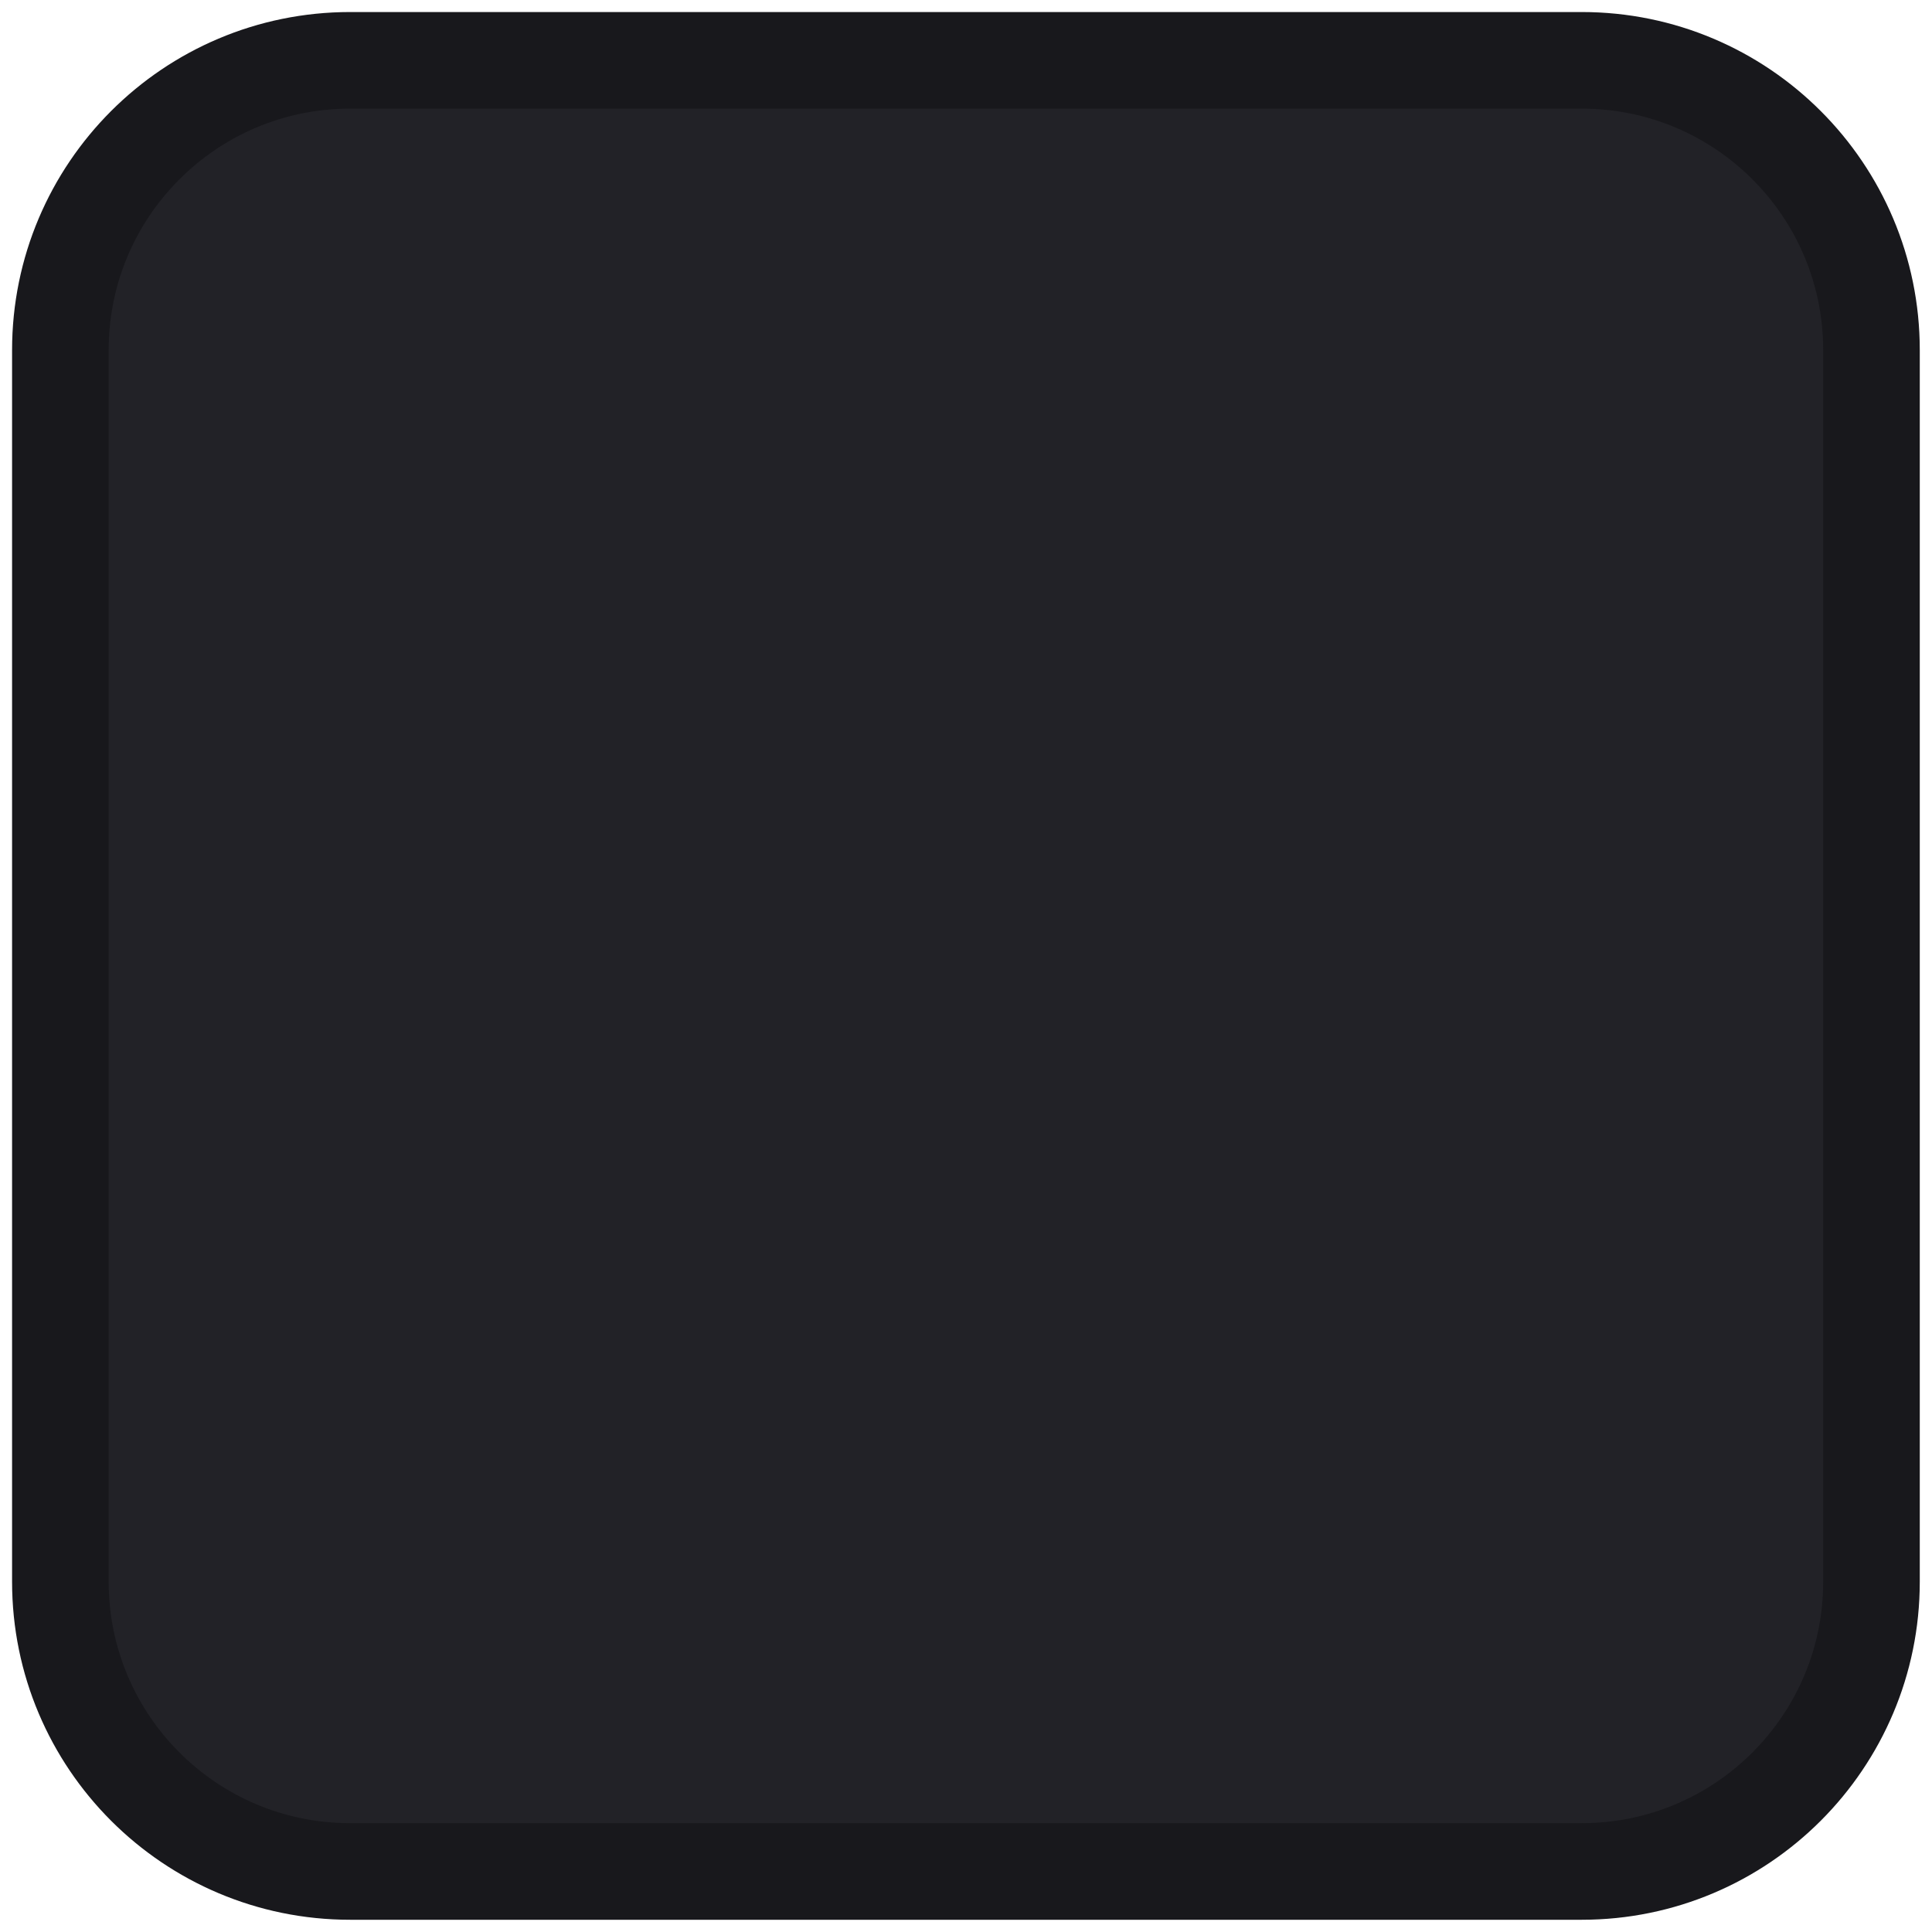
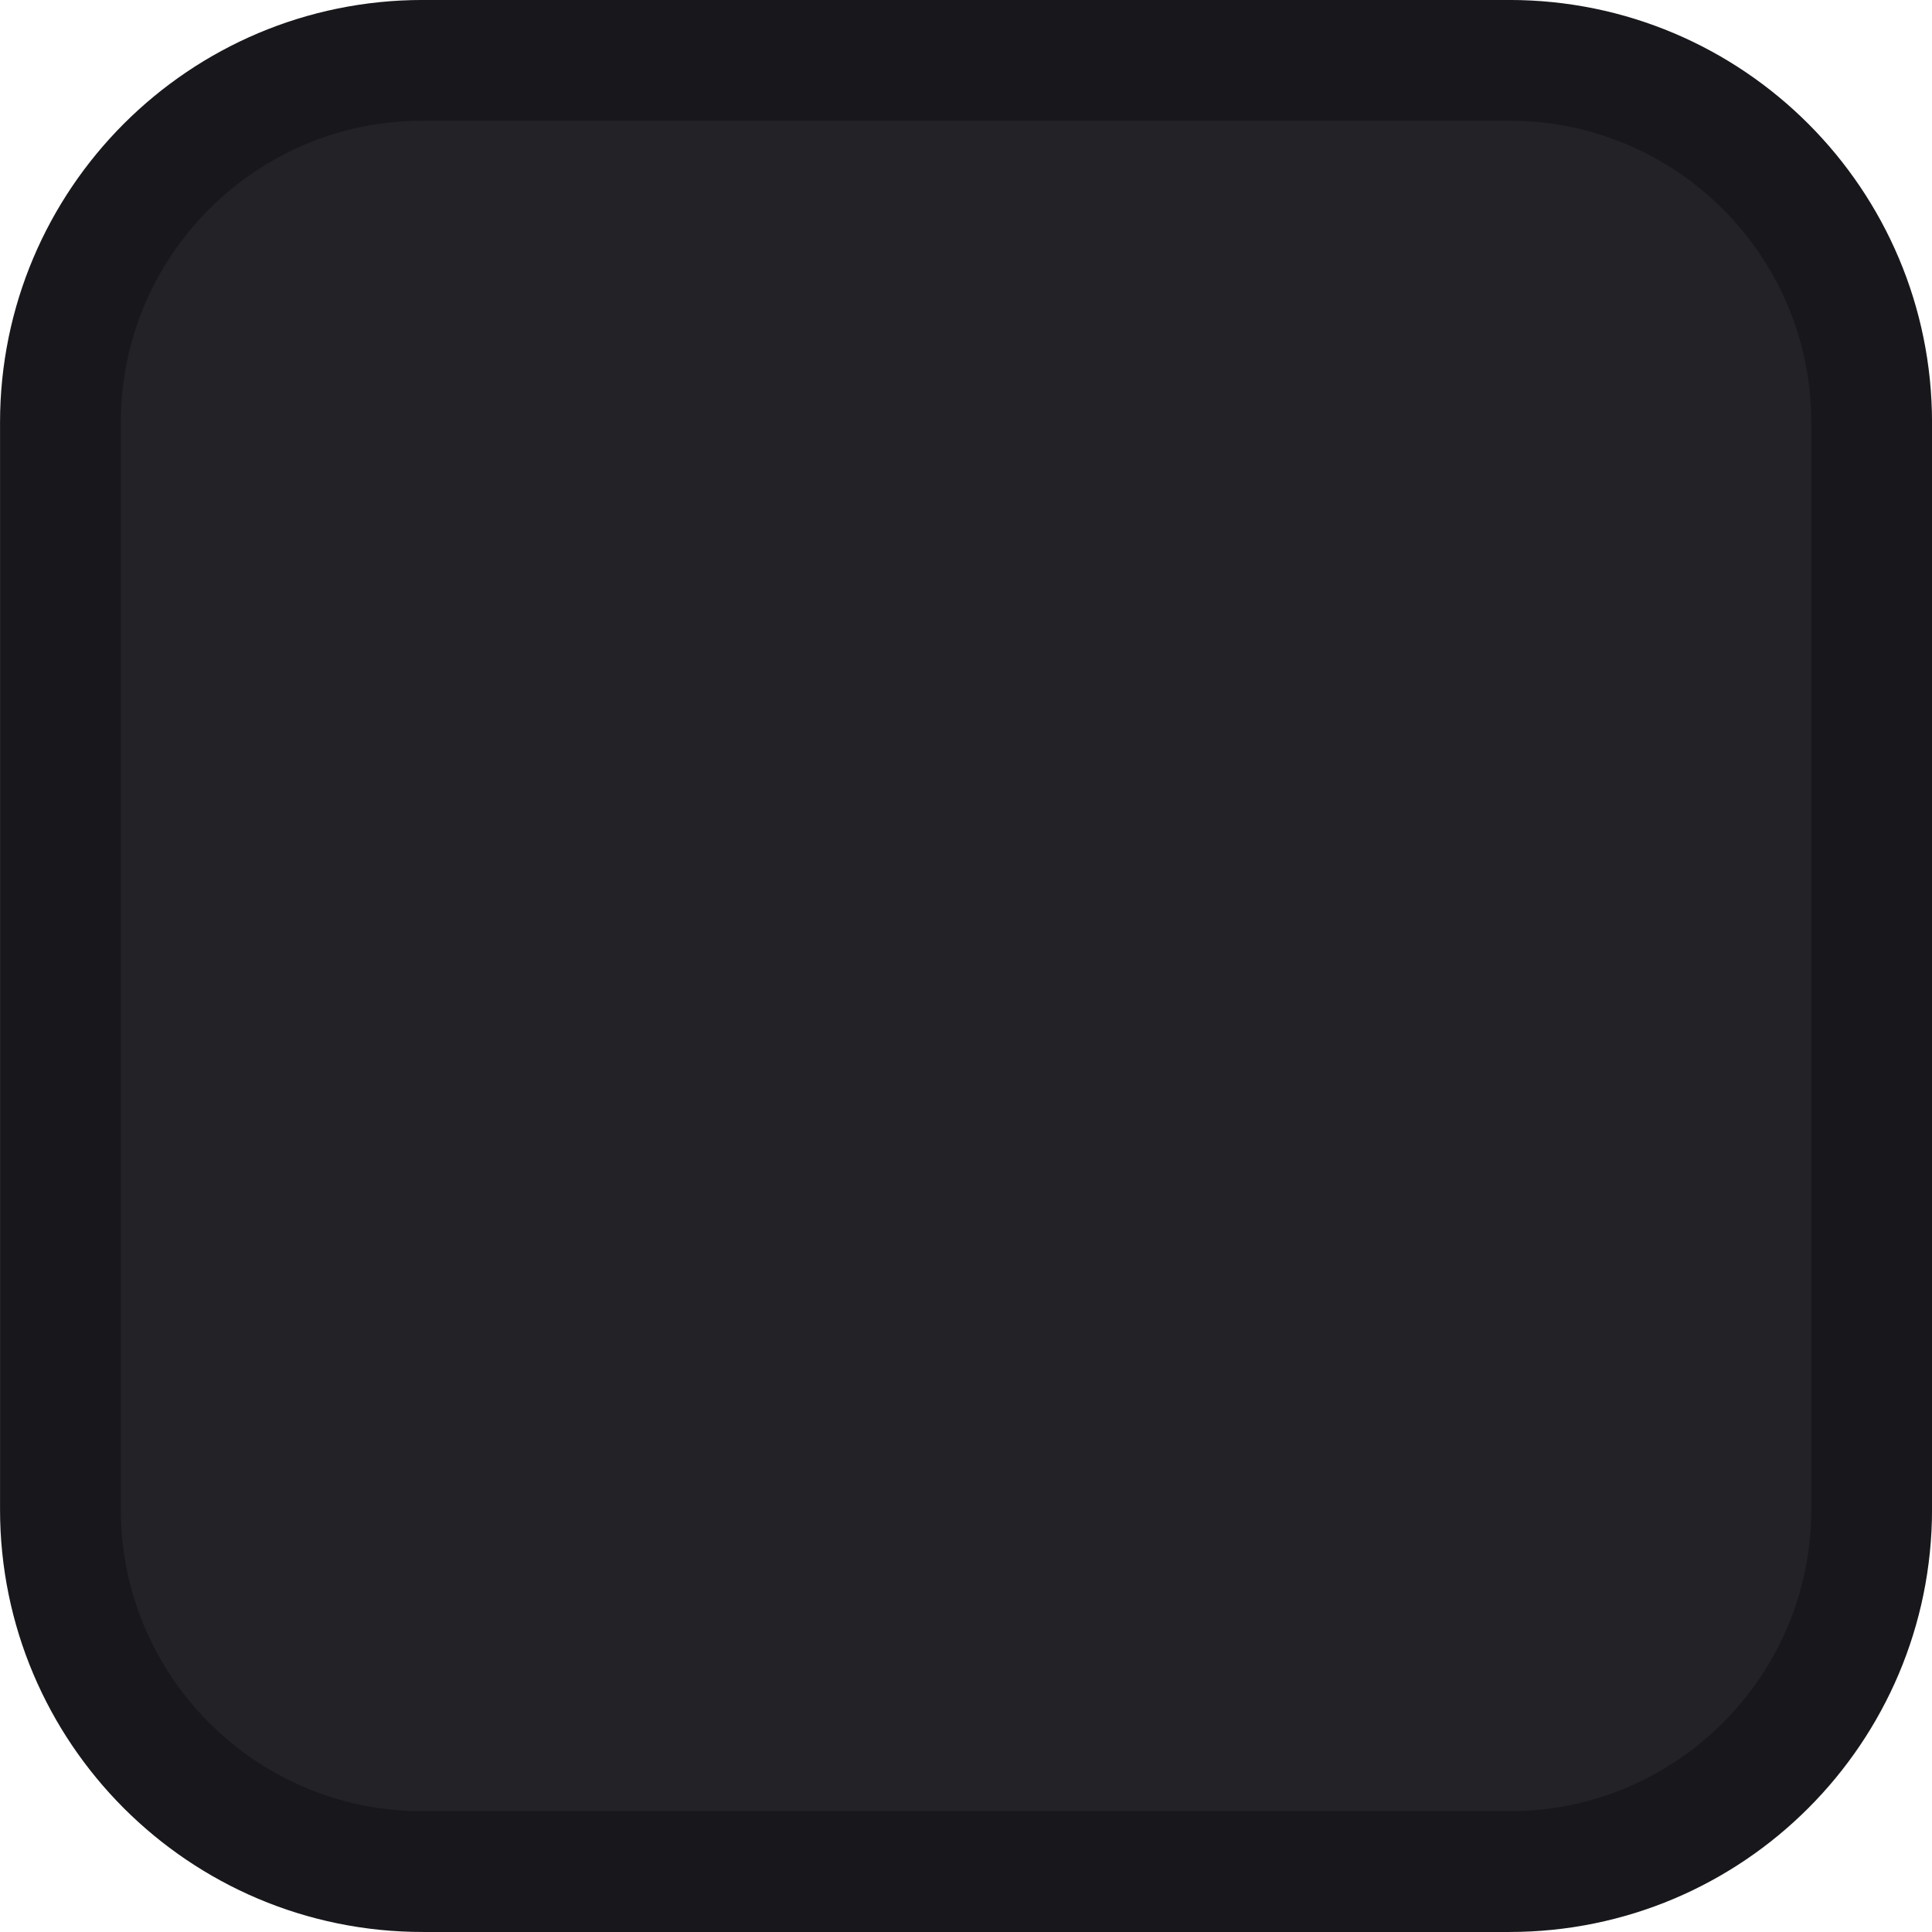
- <svg xmlns="http://www.w3.org/2000/svg" xmlns:ns1="http://www.openswatchbook.org/uri/2009/osb" width="5.292mm" height="5.292mm" viewBox="0 0 5.292 5.292" version="1.1" id="svg5359">
+ <svg xmlns="http://www.w3.org/2000/svg" xmlns:ns1="http://www.openswatchbook.org/uri/2009/osb" width="4.233mm" height="4.233mm" viewBox="0 0 4.233 4.233" version="1.1" id="svg5359">
  <defs id="defs5353">
    <linearGradient ns1:paint="gradient" id="linearGradient5598">
      <stop style="stop-color:#ffffff;stop-opacity:1" offset="0" id="stop5682" />
      <stop id="stop5684" offset="0.2" style="stop-color:#f5f5f5;stop-opacity:1" />
      <stop id="stop5686" offset="0.9" style="stop-color:#f5f5f5;stop-opacity:1" />
      <stop style="stop-color:#e6e6e6;stop-opacity:1" offset="1" id="stop5688" />
    </linearGradient>
    <linearGradient id="linearGradient5598-0" ns1:paint="gradient">
      <stop id="stop5590" offset="0" style="stop-color:#ffffff;stop-opacity:1" />
      <stop style="stop-color:#f7f7f7;stop-opacity:1" offset="0.2" id="stop5592" />
      <stop style="stop-color:#f7f7f7;stop-opacity:1" offset="0.9" id="stop5594" />
      <stop id="stop5596" offset="1" style="stop-color:#ededed;stop-opacity:1" />
    </linearGradient>
  </defs>
-   <g id="layer1" transform="translate(-35.64184,-140.8397)">
-     <g style="display:inline;stroke-width:0.8" id="checkbox-active" transform="matrix(0.3307243,0,0,0.3307292,30.01953,130.798)">
-       <g transform="translate(0,-3.9660404e-6)" style="display:inline;stroke-width:0.8" id="g5400-0-5-1">
-         <rect ry="2.4" style="color:#000000;display:inline;overflow:visible;visibility:visible;fill:#222227;fill-opacity:1;fill-rule:nonzero;stroke:#18181c;stroke-width:0.8;stroke-linecap:butt;stroke-linejoin:round;stroke-miterlimit:4;stroke-dasharray:none;stroke-dashoffset:0;stroke-opacity:1;marker:none;enable-background:accumulate" id="rect5147-9-1-5-7-6-4-8-7" width="15" height="15" x="17.5" y="30.862" rx="2.4" />
+   <g id="layer1" transform="translate(-35.64176,-141.8983)">
+     <g style="display:inline;stroke-width:1" id="checkbox-active" transform="matrix(0.2645625,0,0,0.2645625,31.14428,133.8656)">
+       <g transform="translate(0,-3.9660404e-6)" style="display:inline;stroke-width:1" id="g5400-0-5-1">
+         <rect ry="3" style="color:#000000;display:inline;overflow:visible;visibility:visible;fill:#222227;fill-opacity:1;fill-rule:nonzero;stroke:#18181c;stroke-width:1;stroke-linecap:butt;stroke-linejoin:round;stroke-miterlimit:4;stroke-dasharray:none;stroke-dashoffset:0;stroke-opacity:1;marker:none;enable-background:accumulate" id="rect5147-9-1-5-7-6-4-8-7" width="15" height="15" x="17.5" y="30.862" rx="3" />
      </g>
-       <rect y="30.362" x="17" height="16" width="16" id="rect14725-8" style="color:#000000;display:inline;overflow:visible;visibility:visible;fill:none;stroke:none;stroke-width:1.6;marker:none;enable-background:accumulate" />
+       <rect y="30.362" x="17" height="16" width="16" id="rect14725-8" style="color:#000000;display:inline;overflow:visible;visibility:visible;fill:none;stroke:none;stroke-width:2;marker:none;enable-background:accumulate" />
    </g>
  </g>
</svg>
